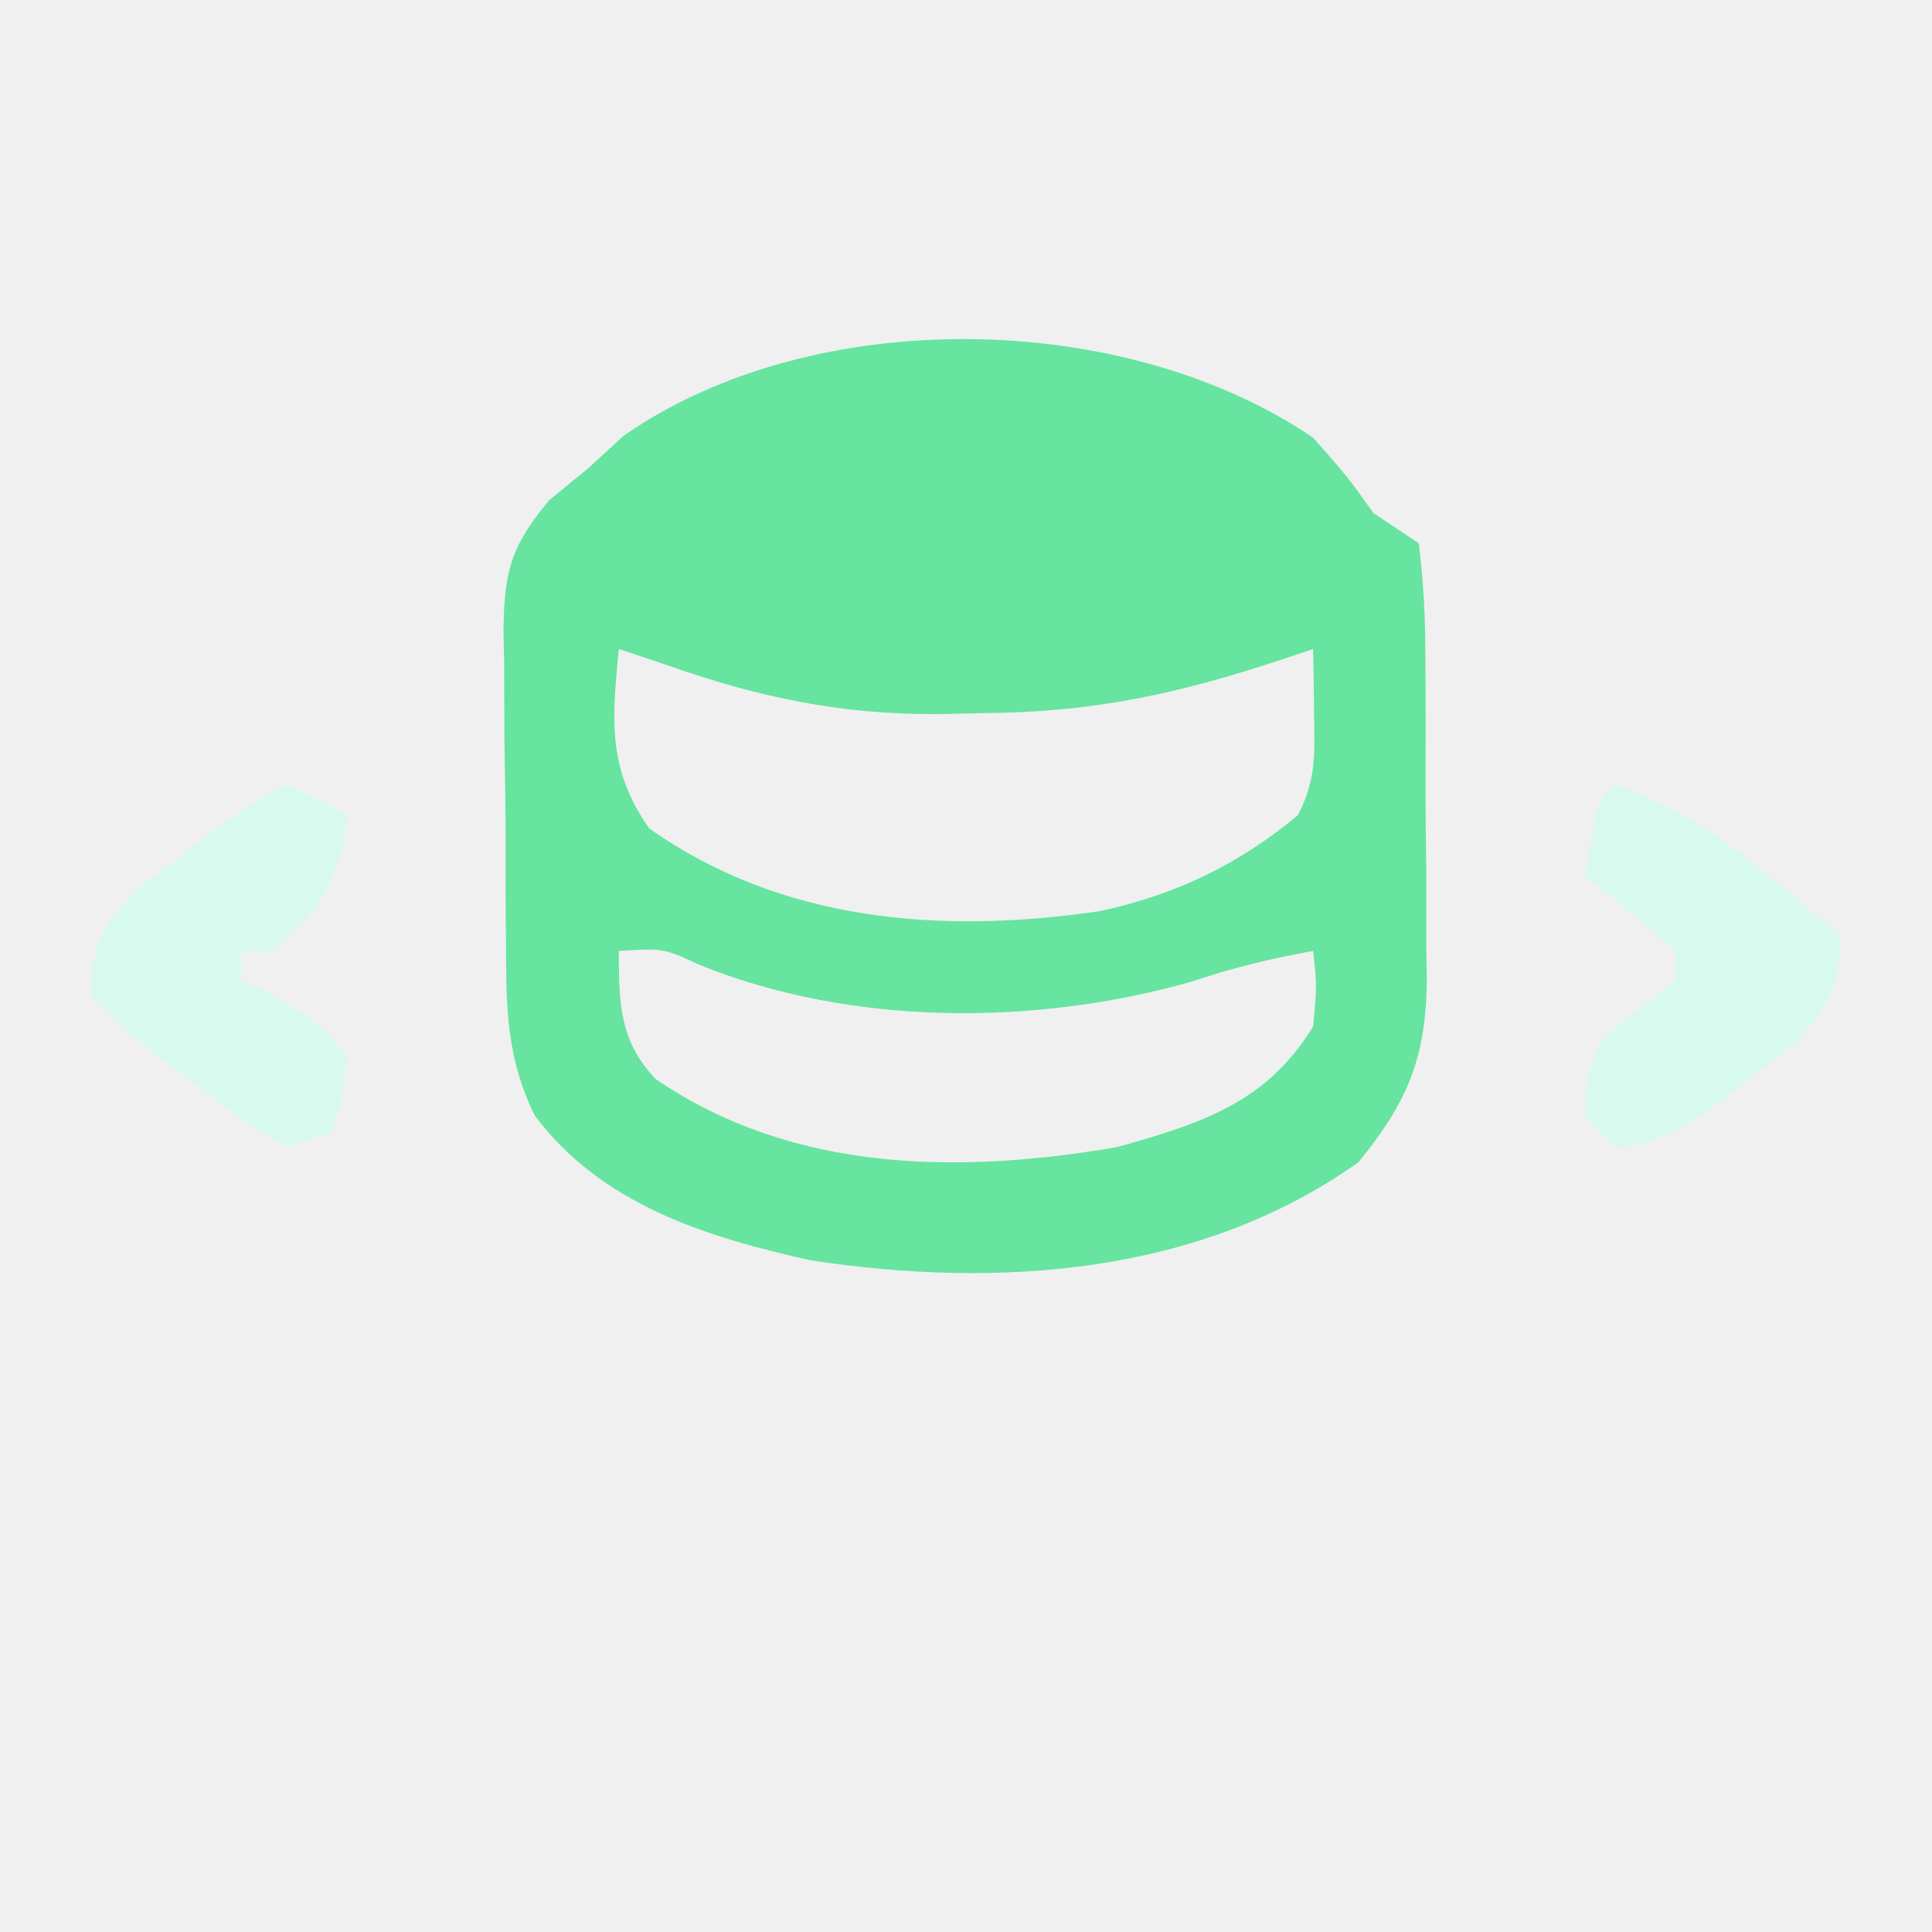
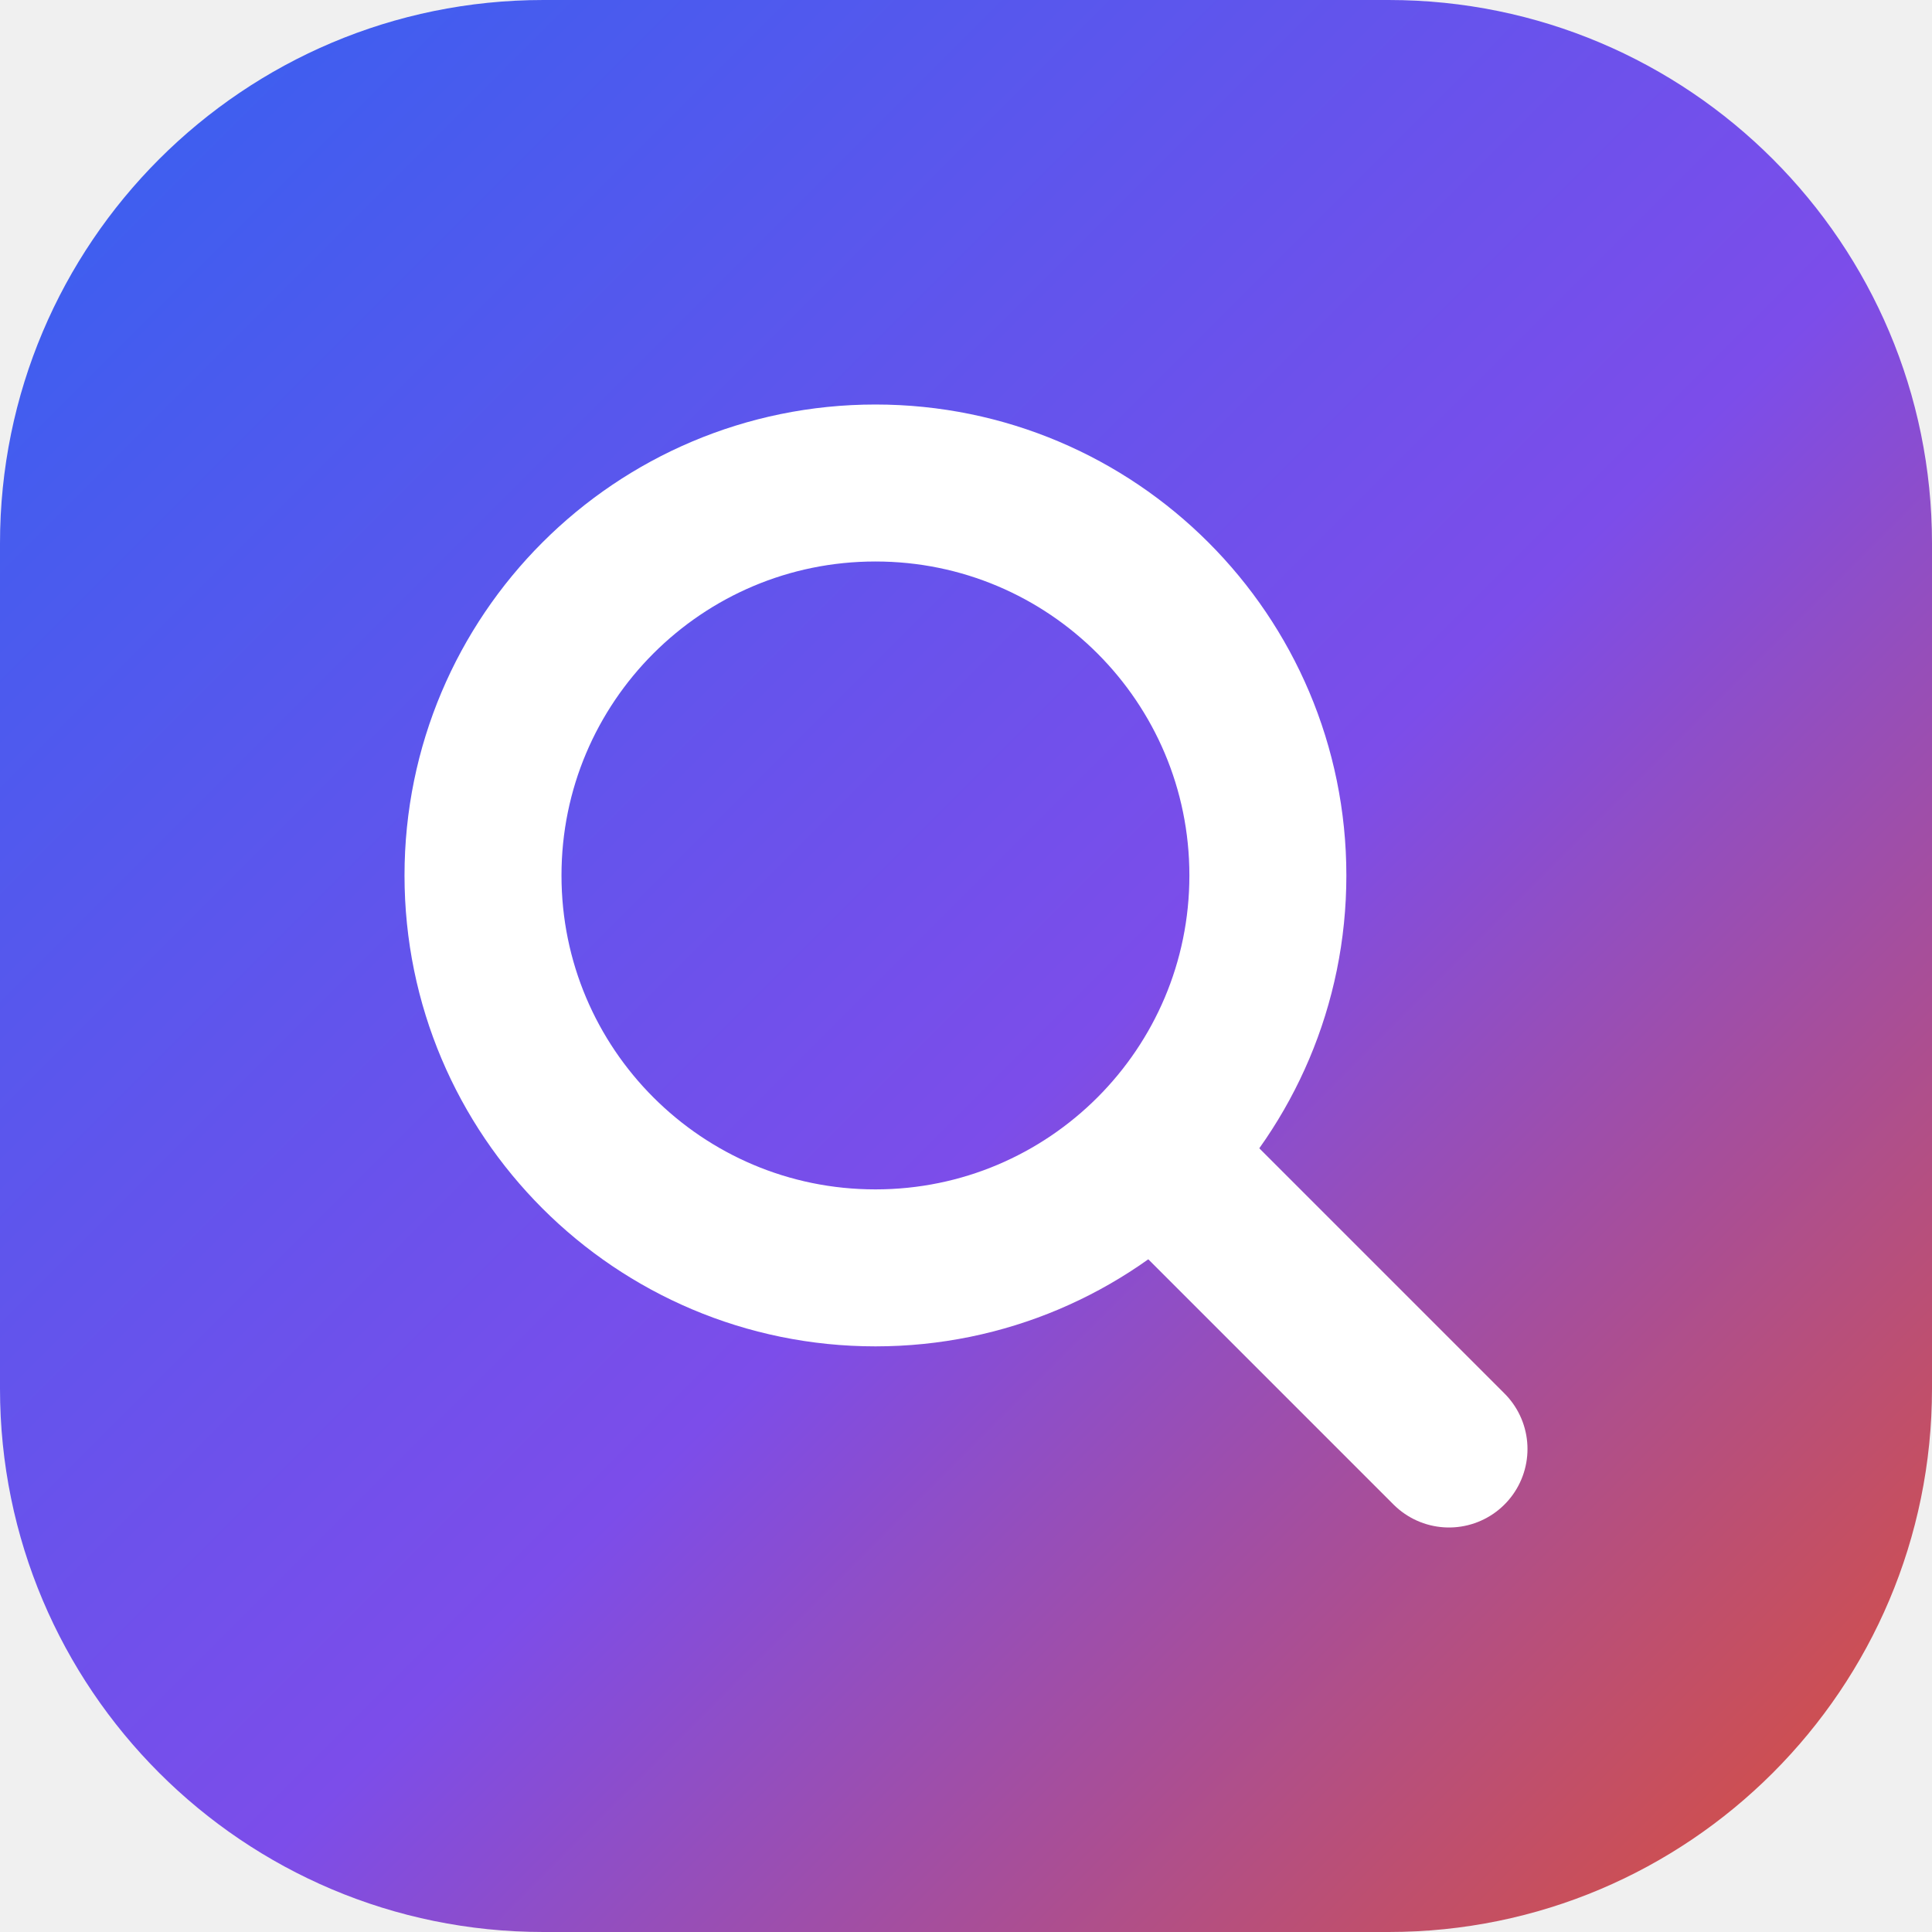
- <svg xmlns="http://www.w3.org/2000/svg" version="1.1" width="128" height="128">
-   <path d="M0 0 C2.312 2.625 2.312 2.625 4 5 C4.99 5.66 5.98 6.32 7 7 C7.317 9.626 7.444 12.011 7.434 14.641 C7.439 15.4 7.444 16.16 7.449 16.943 C7.456 18.554 7.455 20.164 7.446 21.775 C7.438 24.227 7.466 26.677 7.498 29.129 C7.5 30.695 7.499 32.262 7.496 33.828 C7.513 34.921 7.513 34.921 7.53 36.035 C7.461 41.156 6.216 44.053 3 48 C-7.517 55.483 -20.871 56.389 -33.285 54.5 C-40.257 52.949 -47.141 50.809 -51.572 44.906 C-53.368 41.251 -53.468 38.018 -53.469 34.031 C-53.476 33.273 -53.484 32.515 -53.492 31.734 C-53.503 30.138 -53.505 28.541 -53.501 26.944 C-53.5 24.507 -53.542 22.073 -53.586 19.637 C-53.591 18.081 -53.594 16.525 -53.594 14.969 C-53.61 14.245 -53.627 13.521 -53.643 12.775 C-53.59 8.844 -53.159 7.191 -50.607 4.135 C-49.747 3.43 -48.887 2.726 -48 2 C-46.855 0.948 -46.855 0.948 -45.688 -0.125 C-33.2 -8.837 -12.568 -8.544 0 0 Z M-46 14 C-46.46 18.691 -46.762 21.904 -44 25.875 C-35.237 32.082 -24.637 32.899 -14.188 31.375 C-9.155 30.299 -4.961 28.304 -1 25 C0.203 22.595 0.101 21.05 0.062 18.375 C0.053 17.558 0.044 16.74 0.035 15.898 C0.024 15.272 0.012 14.645 0 14 C-0.615 14.205 -1.23 14.41 -1.863 14.621 C-8.949 16.983 -14.578 18.209 -22.062 18.25 C-22.967 18.271 -23.871 18.291 -24.803 18.312 C-31.355 18.35 -36.842 17.189 -43 15 C-43.99 14.67 -44.98 14.34 -46 14 Z M-46 34 C-46 37.371 -45.979 39.989 -43.539 42.508 C-34.475 48.686 -23.489 48.802 -13 47 C-7.461 45.448 -3.093 44.084 0 39 C0.251 36.332 0.251 36.332 0 34 C-2.744 34.499 -5.292 35.1 -7.938 36 C-18.32 38.979 -30.578 39.006 -40.652 34.926 C-43.045 33.817 -43.045 33.817 -46 34 Z " fill="#66E4A0" transform="translate(87,29)" />
-   <path d="M0 0 C2.125 0.938 2.125 0.938 4 2 C3.524 6.288 2.341 8.266 -1 11 C-1.66 11 -2.32 11 -3 11 C-3 11.66 -3 12.32 -3 13 C-2.402 13.268 -1.804 13.536 -1.188 13.812 C1.076 15.041 2.515 15.89 4 18 C3.688 20.688 3.688 20.688 3 23 C2.01 23.33 1.02 23.66 0 24 C-2.629 22.418 -2.629 22.418 -5.562 20.188 C-6.533 19.459 -7.504 18.731 -8.504 17.98 C-11 16 -11 16 -13 14 C-12.902 10.529 -12.264 9.263 -9.785 6.797 C-8.887 6.121 -7.988 5.446 -7.062 4.75 C-6.167 4.064 -5.271 3.378 -4.348 2.672 C-2 1 -2 1 0 0 Z " fill="#D8FAEE" transform="translate(19,52)" />
-   <path d="M0 0 C4.101 1.404 6.981 3.371 10.312 6.125 C11.196 6.849 12.079 7.574 12.988 8.32 C13.984 9.152 13.984 9.152 15 10 C14.7 13.361 14.246 14.748 11.855 17.203 C10.975 17.879 10.095 18.554 9.188 19.25 C8.315 19.936 7.442 20.622 6.543 21.328 C4.236 22.845 2.74 23.786 0 24 C-0.66 23.34 -1.32 22.68 -2 22 C-1.938 19.625 -1.938 19.625 -1 17 C0.623 15.614 2.287 14.274 4 13 C4 12.34 4 11.68 4 11 C2.041 9.286 0.041 7.616 -2 6 C-1.125 1.125 -1.125 1.125 0 0 Z " fill="#D8F9ED" transform="translate(107,52)" />
+ <svg xmlns="http://www.w3.org/2000/svg" viewBox="0 0 32 32">
+   <defs>
+     <linearGradient id="g" x1="0" y1="0" x2="1" y2="1">
+       <stop offset="0" stop-color="#3461f0" />
+       <stop offset="0.55" stop-color="#7c4dea" />
+       <stop offset="1" stop-color="#e0502f" />
+     </linearGradient>
+   </defs>
+   <rect width="32" height="32" rx="9" fill="url(#g)" />
+   <circle cx="14.5" cy="14.5" r="6.5" fill="none" stroke="#fff" stroke-width="2.6" />
+   <path d="M19.4 19.4 24 24" stroke="#fff" stroke-width="2.6" stroke-linecap="round" />
</svg>
